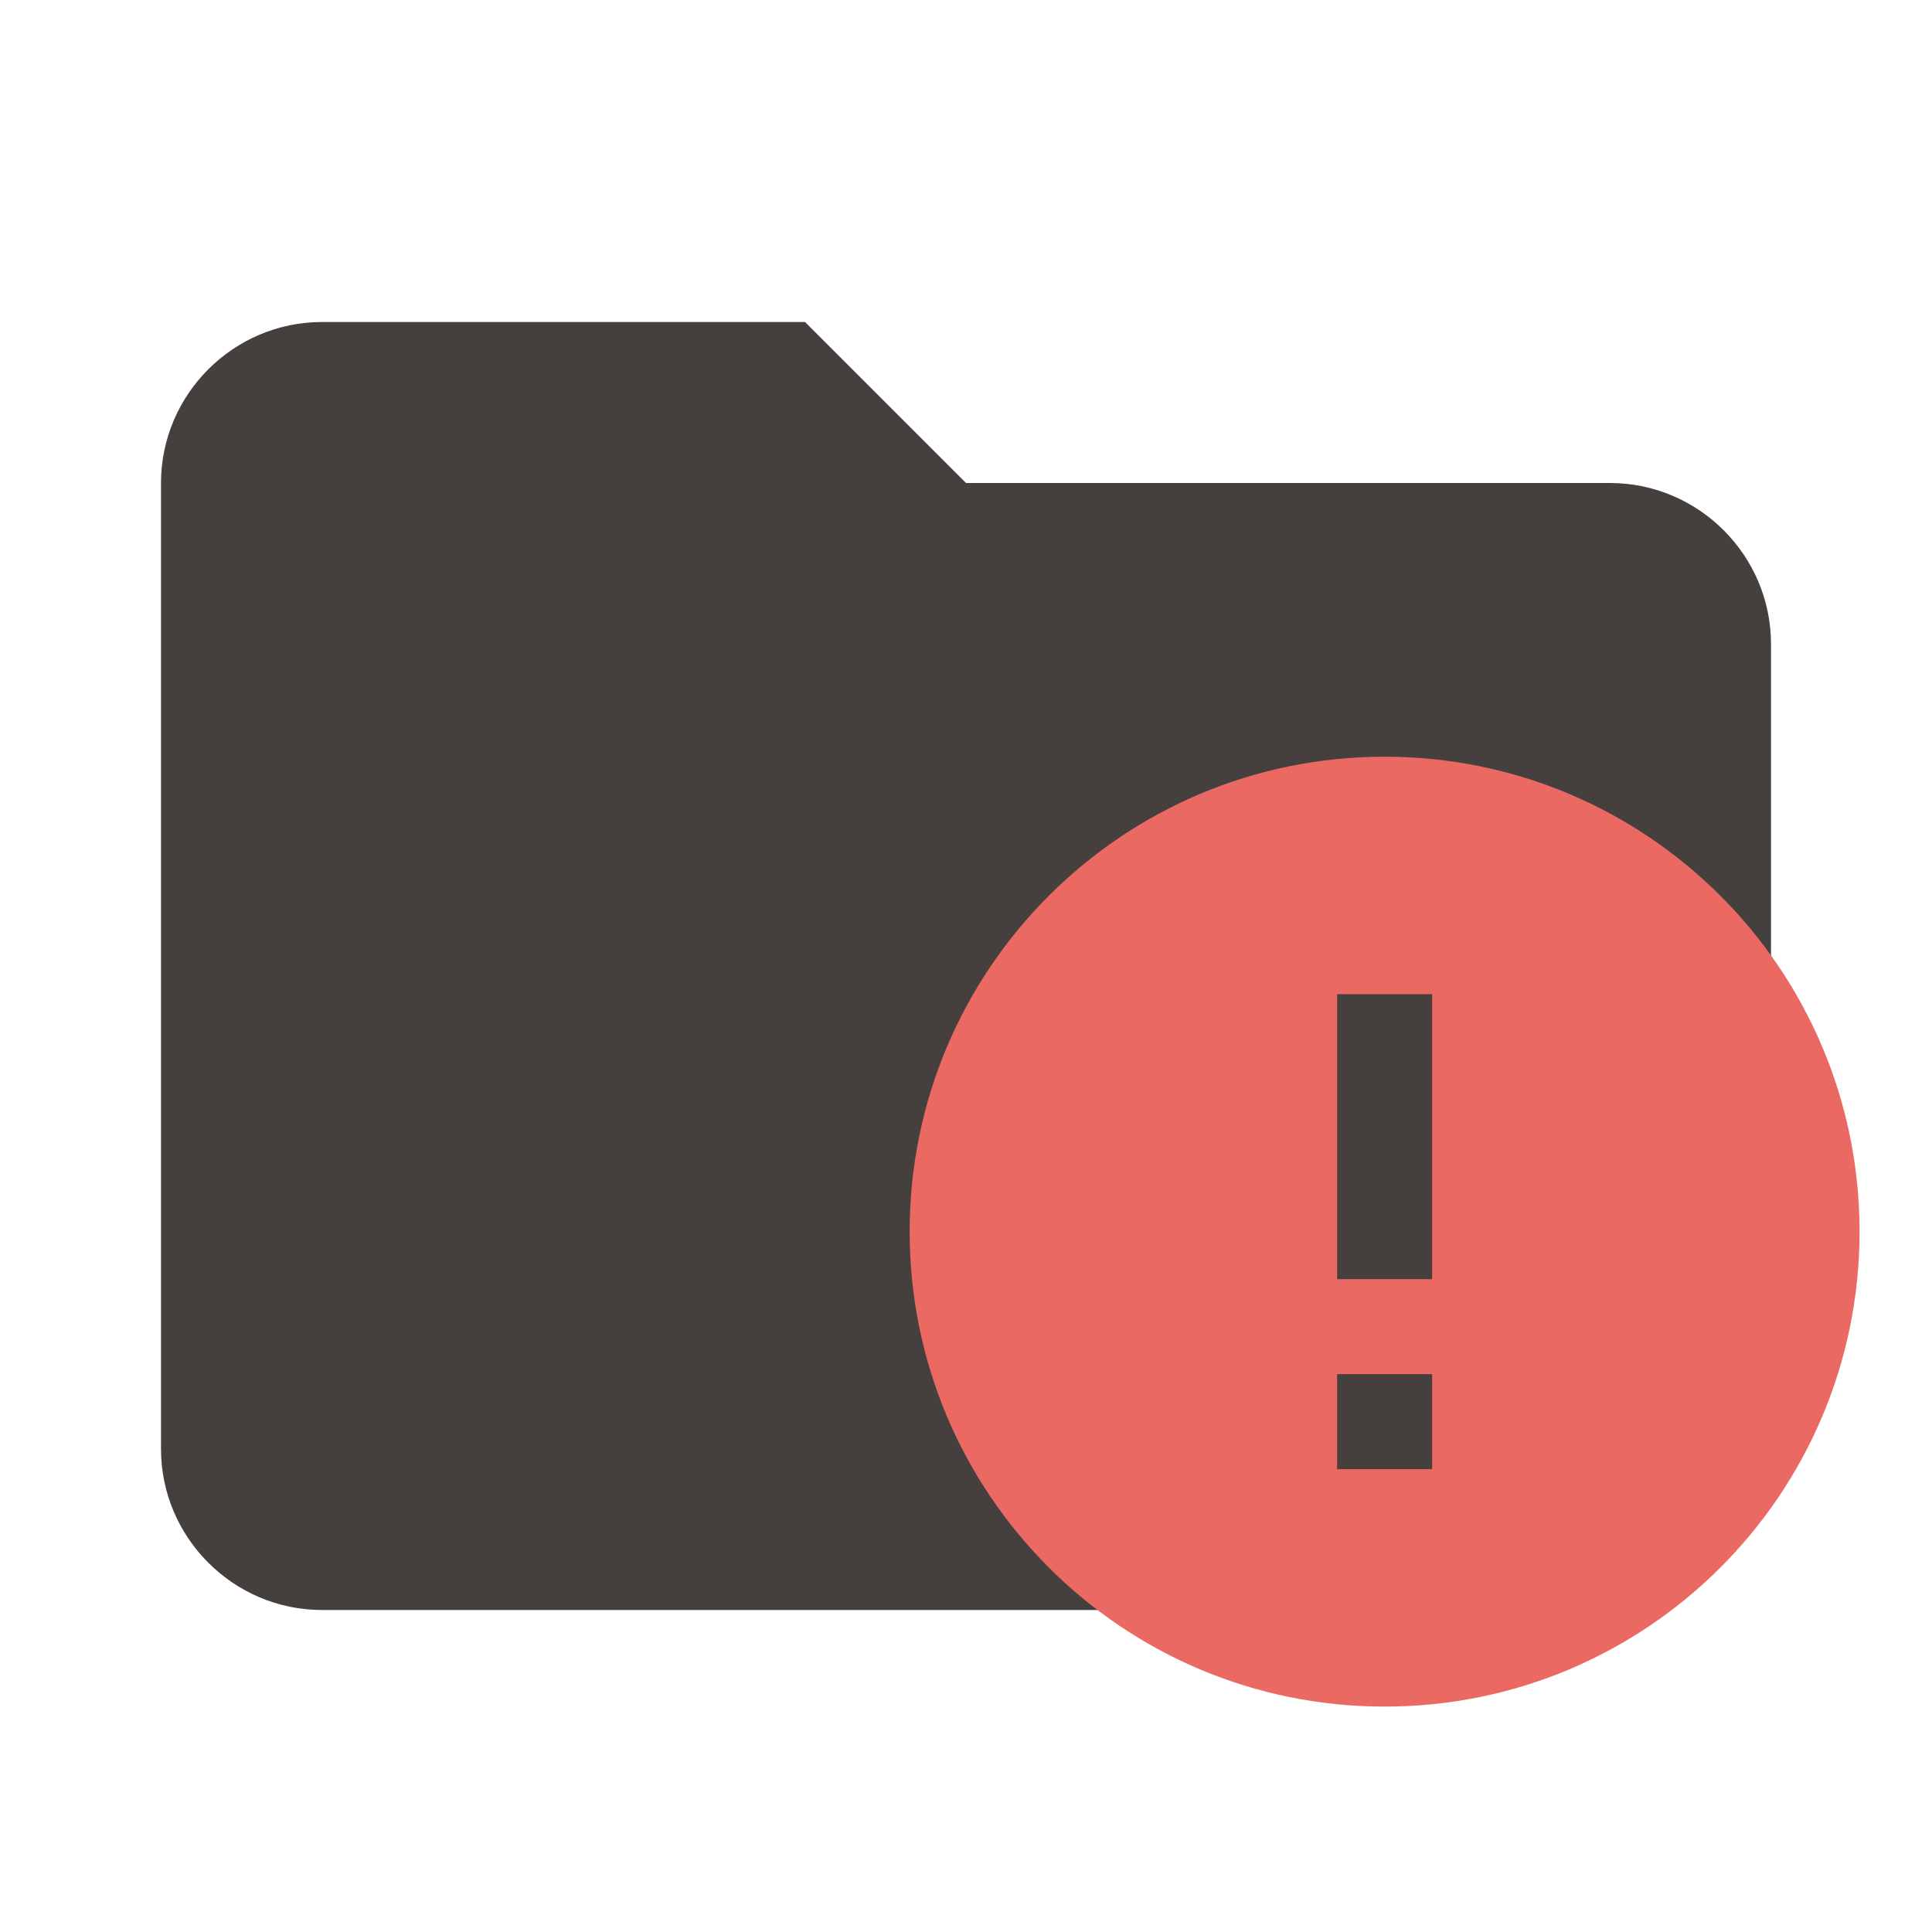
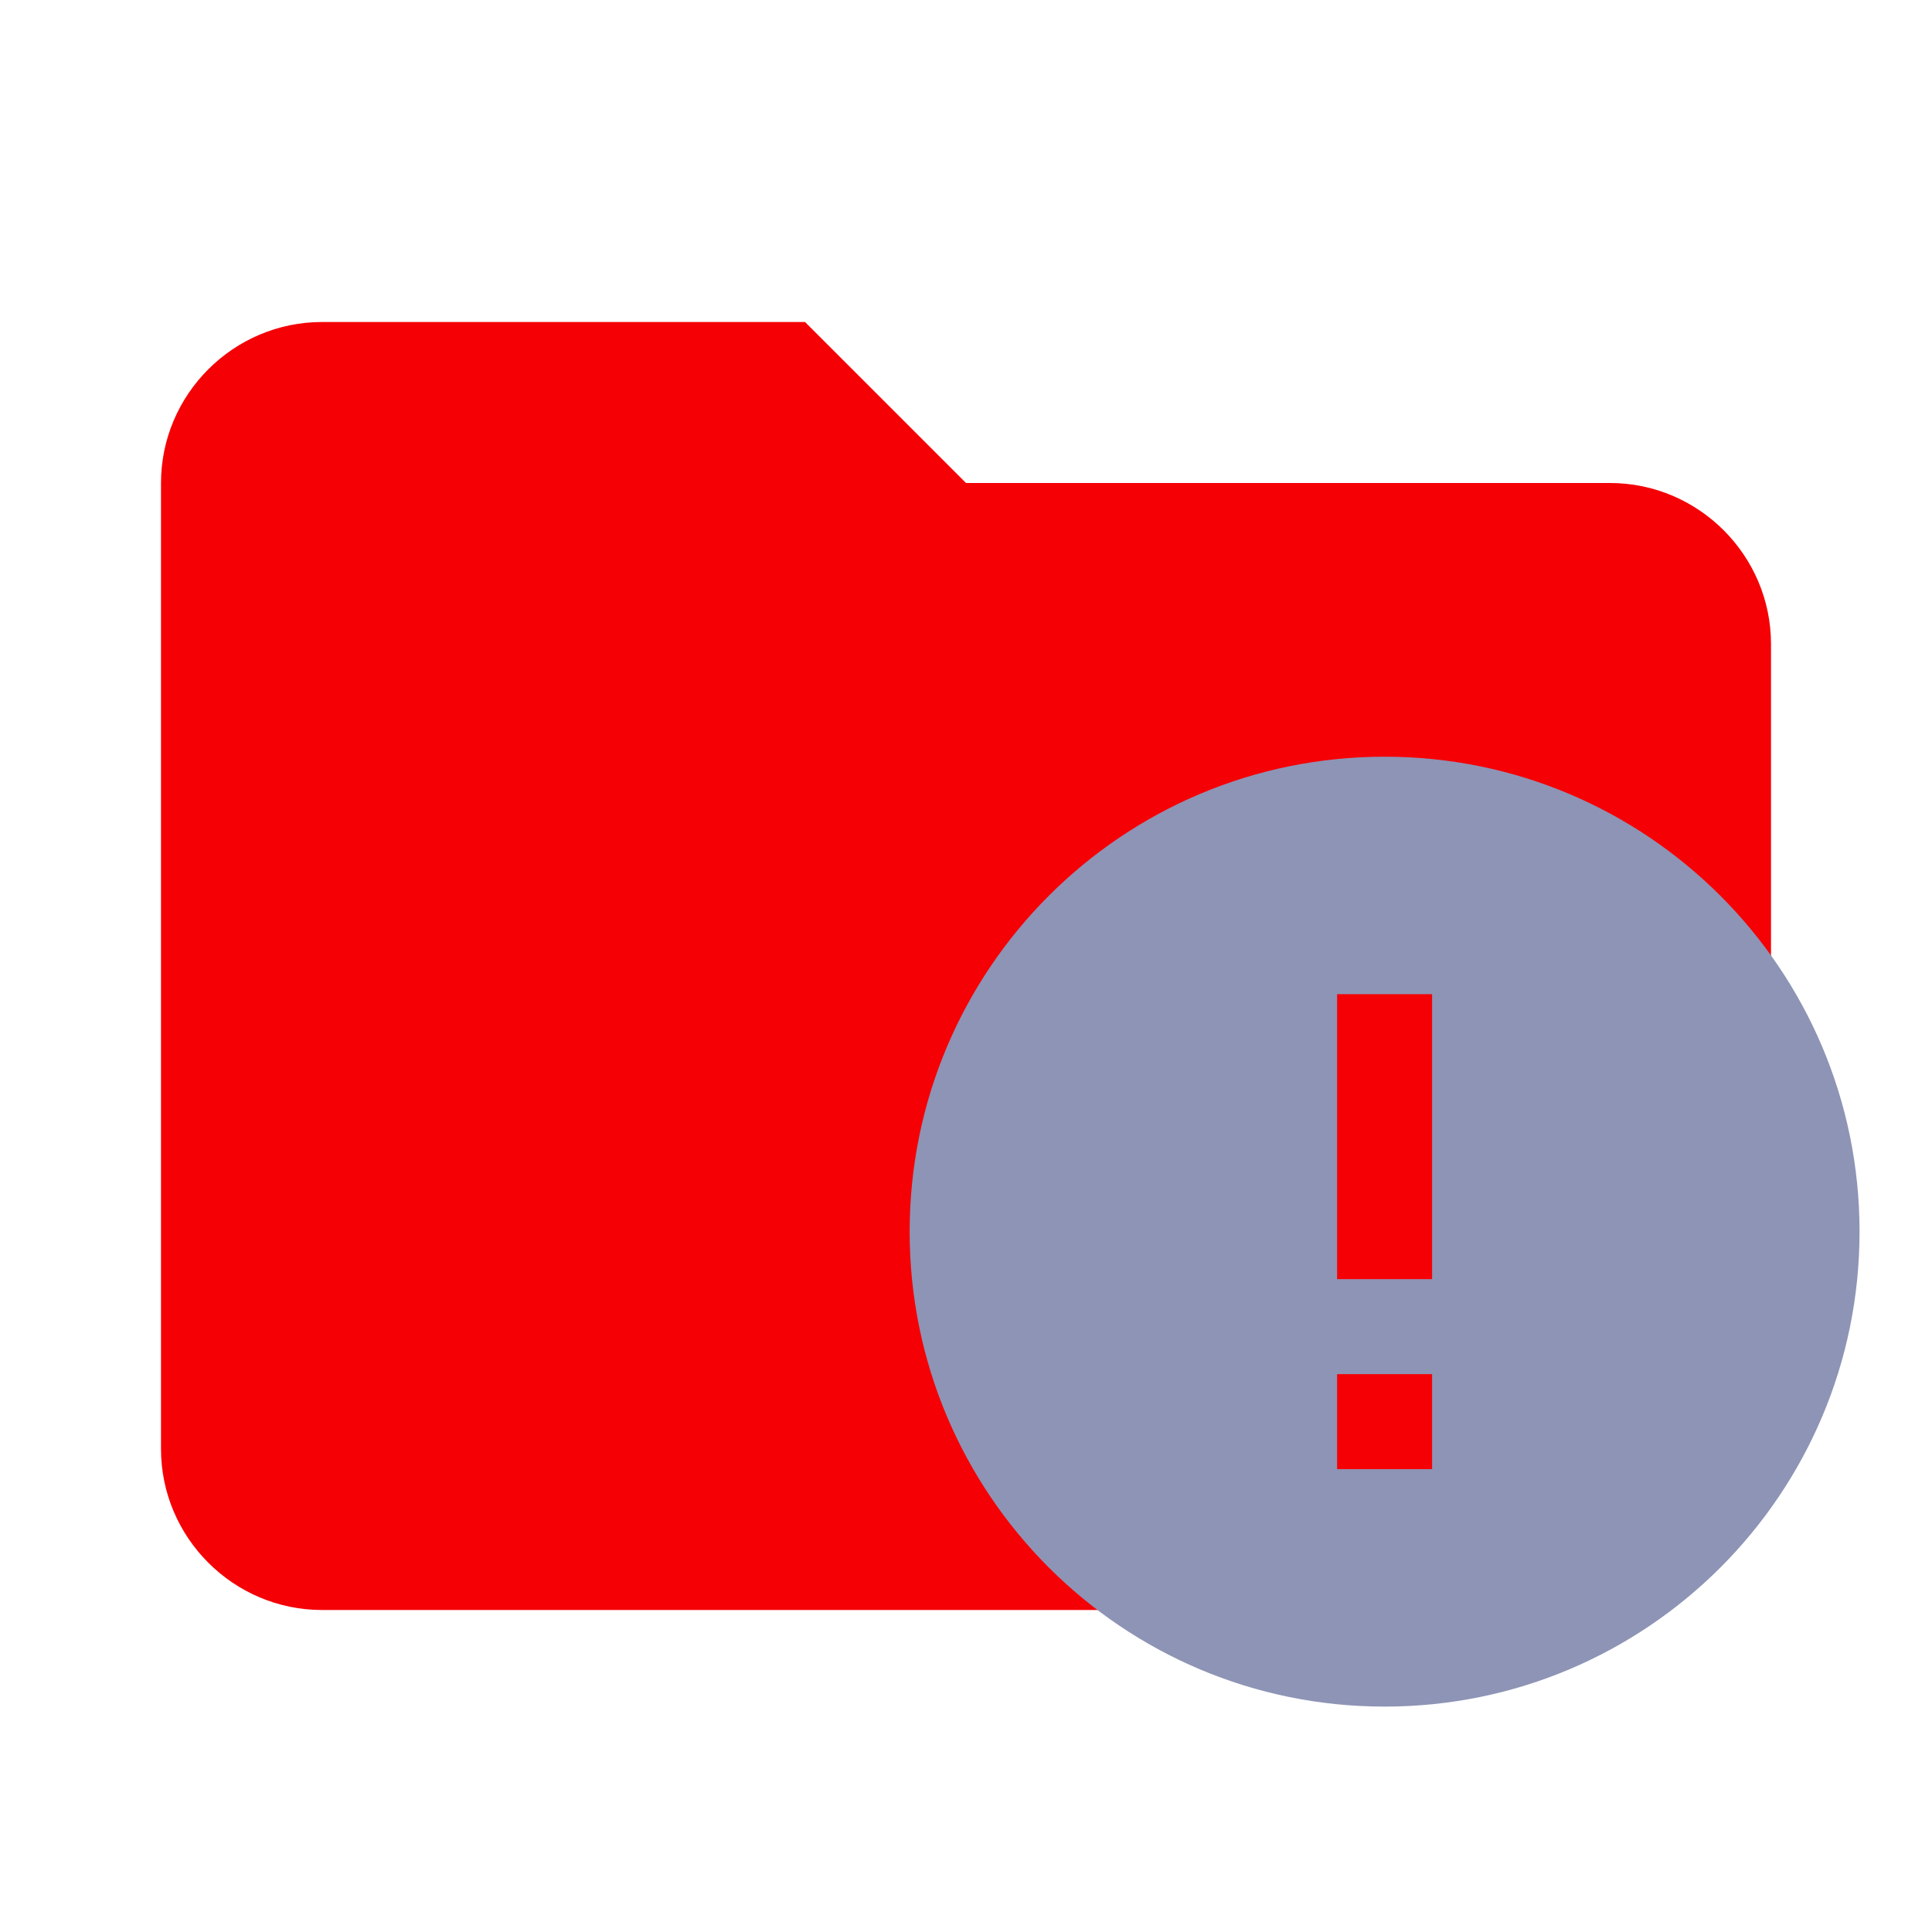
<svg xmlns="http://www.w3.org/2000/svg" style="enable-background:new 0 0 24 24" version="1.1" viewBox="0 0 24 24" xml:space="preserve">
  <style type="text/css">
- 	.st0{fill:#FF5252;}
- 	.st1{fill:#FFCDD2;}
+ 	.st0{fill:#ff5252;}
+ 	.st1{fill:#e5a2a7;}
</style>
-   <path class="st0" d="m10 4h-6c-1.1 0-2 .9-2 2v12c0 1.1.9 2 2 2h16c1.1 0 2-.9 2-2v-10c0-1.1-.9-2-2-2h-8l-2-2z" style="fill:#45403d" />
-   <path d="m17.79 15.89h-1.18v-3.54h1.18m0 5.9h-1.18v-1.18h1.18m-.59-7.67a5.9 5.9 0 0 0-5.9 5.9 5.9 5.9 0 0 0 5.9 5.9 5.9 5.9 0 0 0 5.9-5.9 5.9 5.9 0 0 0-5.9-5.9z" style="fill:#ea6962;stroke-width:.59" />
+   <path class="st0" d="m10 4h-6c-1.1 0-2 .9-2 2v12c0 1.1.9 2 2 2h16c1.1 0 2-.9 2-2v-10c0-1.1-.9-2-2-2h-8l-2-2z" style="fill:#f50005" />
+   <path d="m17.79 15.89h-1.18v-3.54h1.18m0 5.9h-1.18v-1.18h1.18m-.59-7.67a5.9 5.9 0 0 0-5.9 5.9 5.9 5.9 0 0 0 5.9 5.9 5.9 5.9 0 0 0 5.9-5.9 5.9 5.9 0 0 0-5.9-5.9z" style="fill:#8e94b5;stroke-width:.59" />
</svg>
